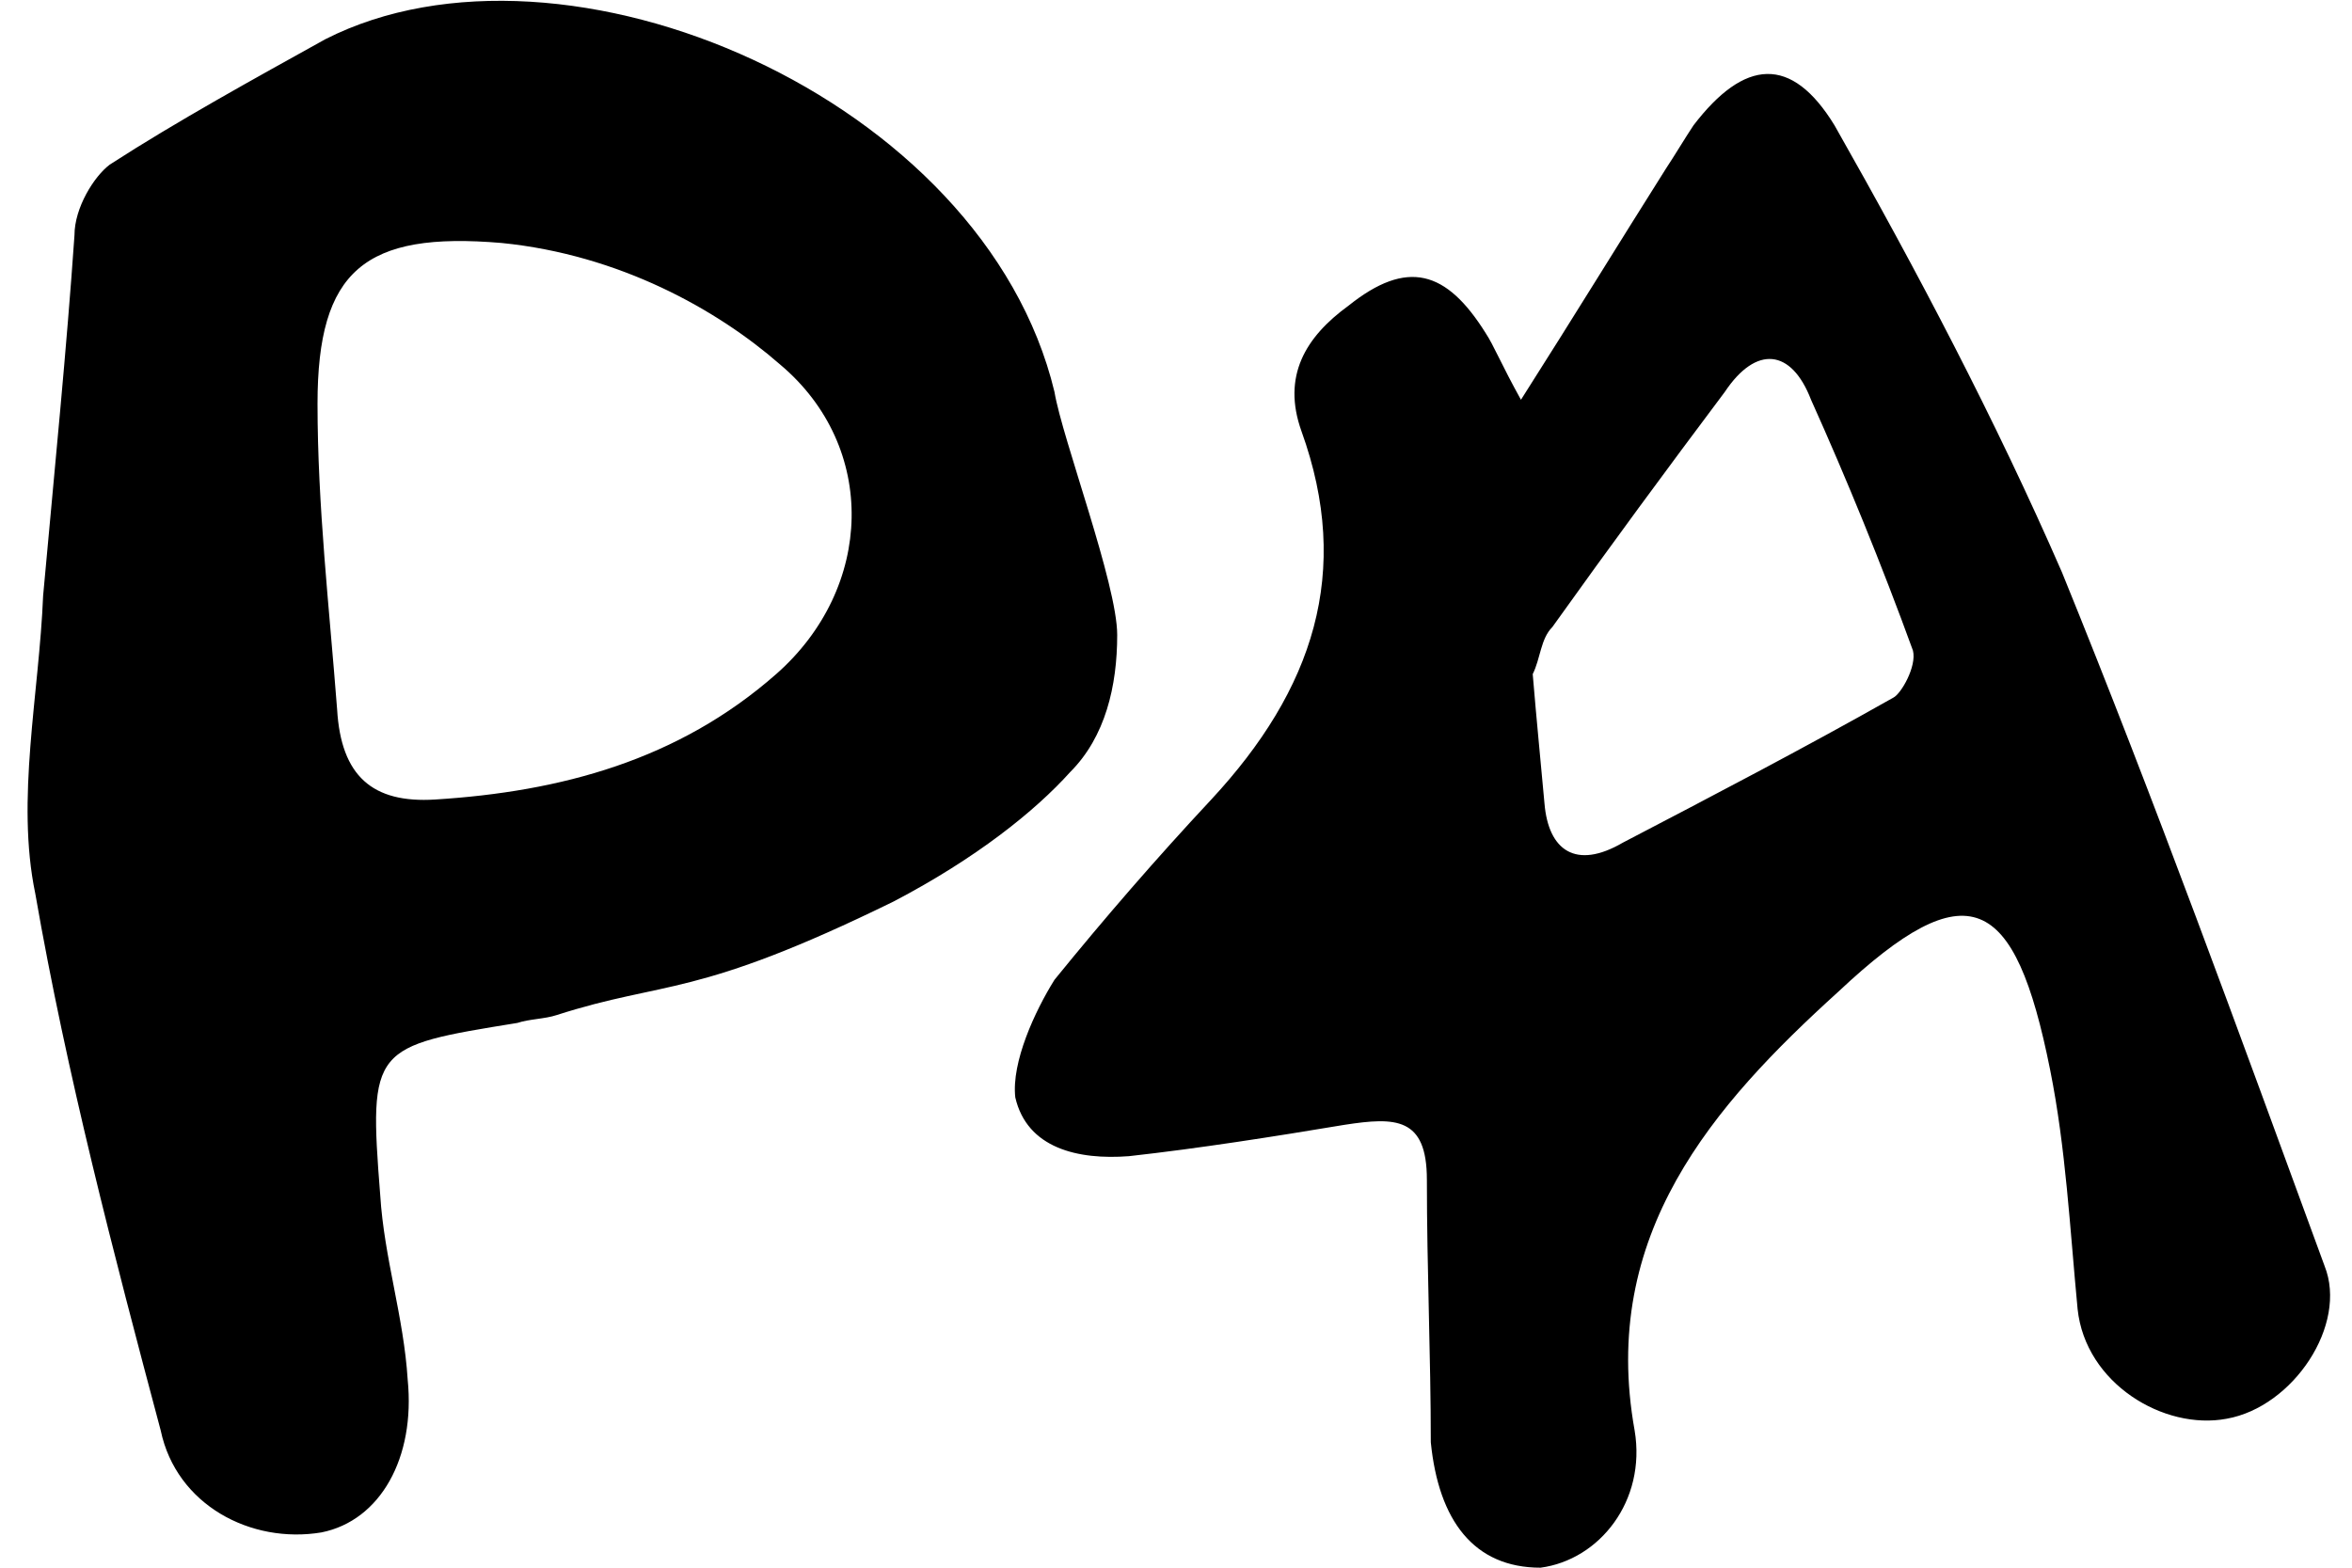
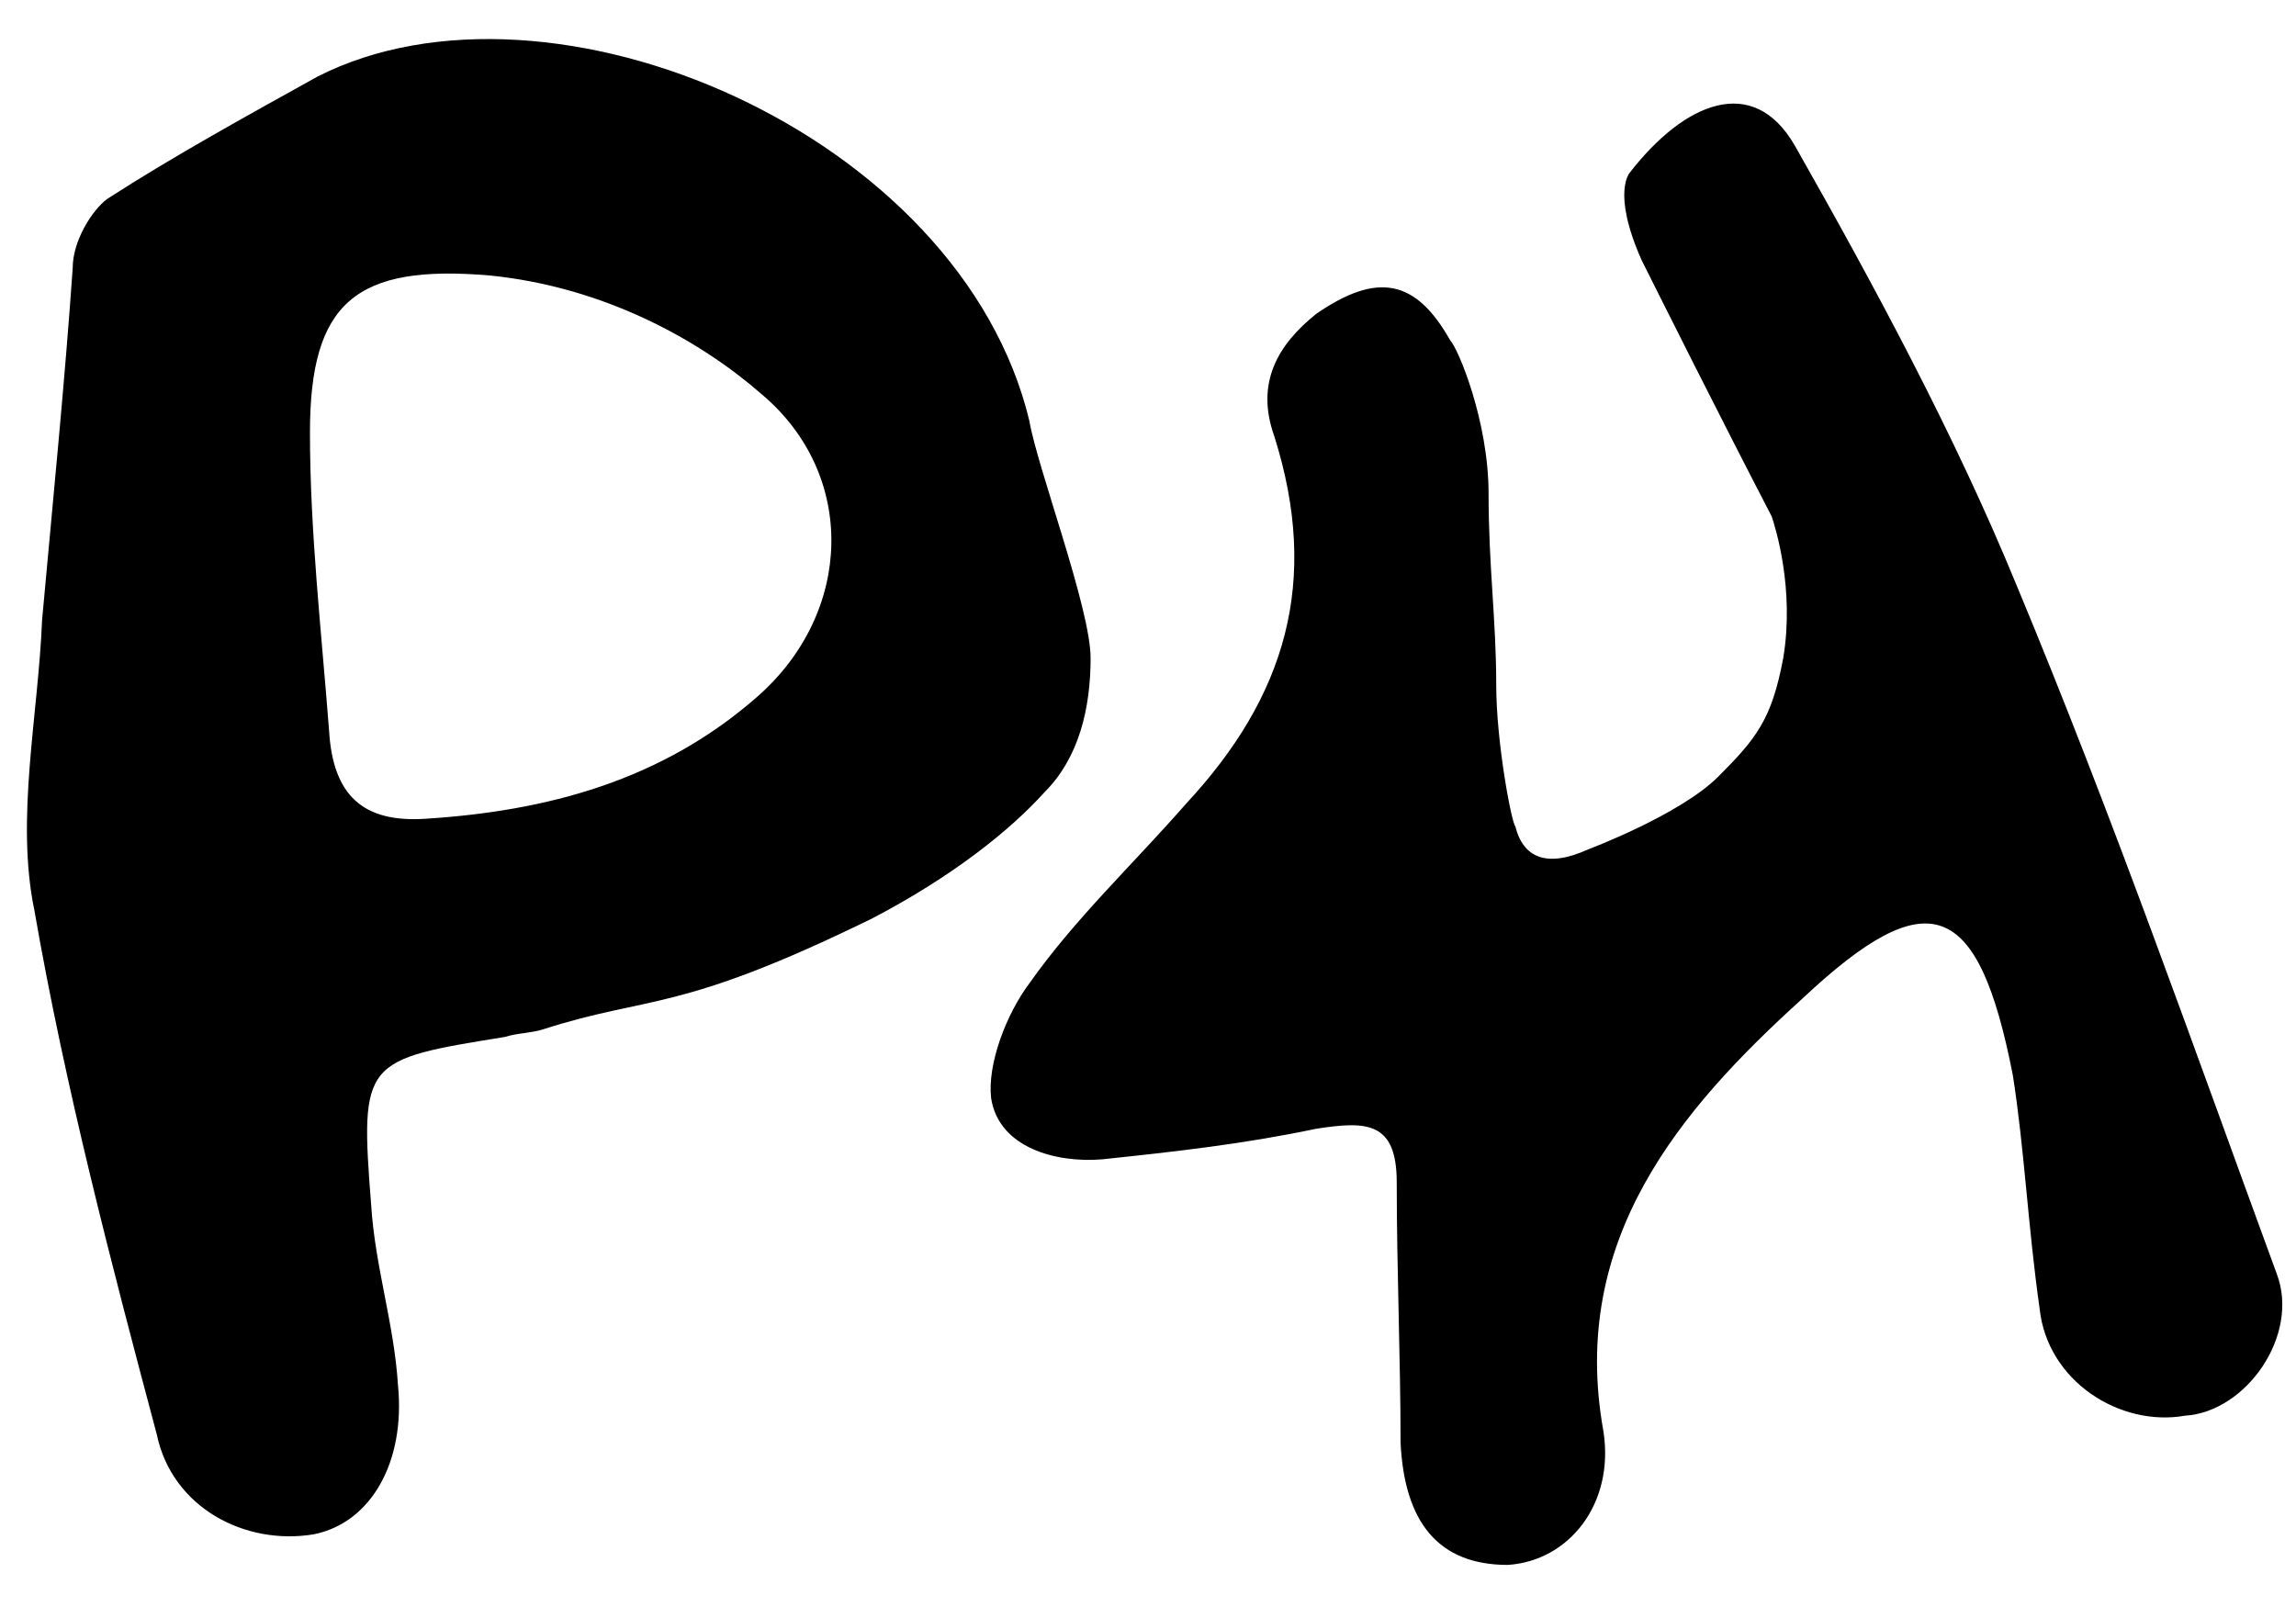
- <svg xmlns="http://www.w3.org/2000/svg" version="1.1" id="Layer_1" x="0" y="0" width="60" height="40" viewBox="0 0 60 40" xml:space="preserve" enable-background="new 0 0 60 40">
-   <path d="M39.1,17.2c0.1,1.2,0.2,2.2,0.3,3.3c0.1,1.2,0.8,1.7,2,1c2.3-1.2,4.6-2.4,6.9-3.7c0.2-0.1,0.6-0.8,0.5-1.2 c-0.8-2.2-1.7-4.4-2.6-6.4c-0.5-1.3-1.4-1.4-2.2-0.2c-1.5,2-2.9,3.9-4.4,6C39.3,16.3,39.3,16.8,39.1,17.2z M38.8,10.2 c1.4-2.2,2.5-4,3.7-5.9C42.7,4,43,3.5,43.2,3.2c1.3-1.7,2.5-1.8,3.6,0c2.1,3.7,4.1,7.5,5.8,11.4c2.4,5.9,4.5,11.7,6.7,17.7 c0.6,1.5-0.8,3.6-2.5,3.9c-1.6,0.3-3.6-0.9-3.8-2.8c-0.2-2.1-0.3-4.1-0.7-6.1c-0.9-4.5-2.1-5.1-5.4-2c-3.2,2.9-6.1,6.2-5.2,11.2 c0.3,1.8-0.9,3.3-2.4,3.5c-1.7,0-2.6-1.2-2.8-3.2c0-2.2-0.1-4.4-0.1-6.7c0-1.6-0.8-1.6-2.1-1.4c-1.8,0.3-3.7,0.6-5.5,0.8 c-1.3,0.1-2.6-0.2-2.9-1.5c-0.1-0.9,0.5-2.2,1-3c1.3-1.6,2.6-3.1,4-4.6c2.6-2.8,3.6-5.8,2.3-9.4c-0.5-1.4,0.1-2.4,1.2-3.2 c1.5-1.2,2.5-0.9,3.5,0.7C38.1,8.8,38.3,9.3,38.8,10.2z M12.8,6.2c-3.5-0.3-4.7,0.7-4.7,4.1c0,2.6,0.3,5.2,0.5,7.8 c0.1,1.7,0.9,2.4,2.5,2.3c3.2-0.2,6.2-1,8.7-3.2c2.5-2.2,2.6-5.8,0.1-7.9C18.3,7.9,15.8,6.5,12.8,6.2z M22.8,23 c-5.1,2.5-5.8,2-8.6,2.9c-0.3,0.1-0.7,0.1-1,0.2c-3.7,0.6-3.8,0.6-3.5,4.4c0.1,1.6,0.6,3.1,0.7,4.7c0.2,2-0.7,3.6-2.2,3.9 c-1.8,0.3-3.7-0.7-4.1-2.6c-1.2-4.5-2.4-9.1-3.2-13.7c-0.5-2.4,0.1-5.1,0.2-7.6C1.4,11.9,1.7,8.9,1.9,6c0-0.7,0.5-1.5,0.9-1.8 C4.5,3.1,6.5,2,8.3,1c6.1-3.1,16.8,1.5,18.6,9c0.2,1.2,1.6,4.9,1.6,6.2c0,1.3-0.3,2.6-1.2,3.5C26.4,20.7,24.9,21.9,22.8,23z" />
+ <svg xmlns="http://www.w3.org/2000/svg" version="1.1" id="Layer_1" x="0" y="0" width="60" height="42" viewBox="0 0 60 42" xml:space="preserve" enable-background="new 0 0 60 42">
+   <path d="M12.8,7.2c-3.5-0.3-4.7,0.7-4.7,4.1c0,2.6,0.3,5.2,0.5,7.8c0.1,1.7,0.9,2.4,2.5,2.3c3.2-0.2,6.2-1,8.7-3.2s2.6-5.8,0.1-7.9 C18.3,8.9,15.8,7.5,12.8,7.2z M22.8,24c-5.1,2.5-5.8,2-8.6,2.9c-0.3,0.1-0.7,0.1-1,0.2c-3.7,0.6-3.8,0.6-3.5,4.4 c0.1,1.6,0.6,3.1,0.7,4.7c0.2,2-0.7,3.6-2.2,3.9c-1.8,0.3-3.7-0.7-4.1-2.6C2.9,33,1.7,28.4,0.9,23.8c-0.5-2.4,0.1-5.1,0.2-7.6 C1.4,12.9,1.7,9.9,1.9,7c0-0.7,0.5-1.5,0.9-1.8C4.5,4.1,6.5,3,8.3,2c6.1-3.1,16.8,1.5,18.6,9c0.2,1.2,1.6,4.9,1.6,6.2 c0,1.3-0.3,2.6-1.2,3.5C26.4,21.7,24.9,22.9,22.8,24z M42.9,6.8c-0.8-1.8-0.3-2.3-0.3-2.3c1.4-1.8,3.2-2.6,4.3-0.7 c2.1,3.7,4.2,7.6,5.8,11.5c2.5,6,4.6,12,6.8,18c0.6,1.6-0.8,3.6-2.4,3.7c-1.7,0.3-3.6-0.9-3.8-2.8c-0.3-2.1-0.4-4.2-0.7-6.1 c-0.9-4.6-2.2-5.1-5.5-2c-3.2,2.9-6.1,6.3-5.2,11.3c0.3,1.9-0.9,3.4-2.5,3.5c-1.8,0-2.7-1.1-2.8-3.2c0-2.2-0.1-4.5-0.1-6.8 c0-1.6-0.8-1.6-2.1-1.4c-1.9,0.4-3.7,0.6-5.6,0.8c-1.2,0.1-2.7-0.3-2.9-1.6c-0.1-0.9,0.4-2.2,1-3c1.2-1.7,2.7-3.1,4.1-4.7 c2.6-2.8,3.5-5.8,2.3-9.6c-0.5-1.4,0.1-2.4,1.1-3.2c1.6-1.1,2.6-0.9,3.5,0.7c0.2,0.2,1,2.1,1,4s0.2,3.3,0.2,5c0,1.5,0.4,3.6,0.5,3.7 c0.2,0.8,0.8,1.1,1.9,0.6c0,0,2.4-0.9,3.4-1.9c1-1,1.4-1.5,1.7-3.1c0.3-1.8-0.2-3.4-0.3-3.7C44.9,10.8,43.4,7.8,42.9,6.8z" />
</svg>
